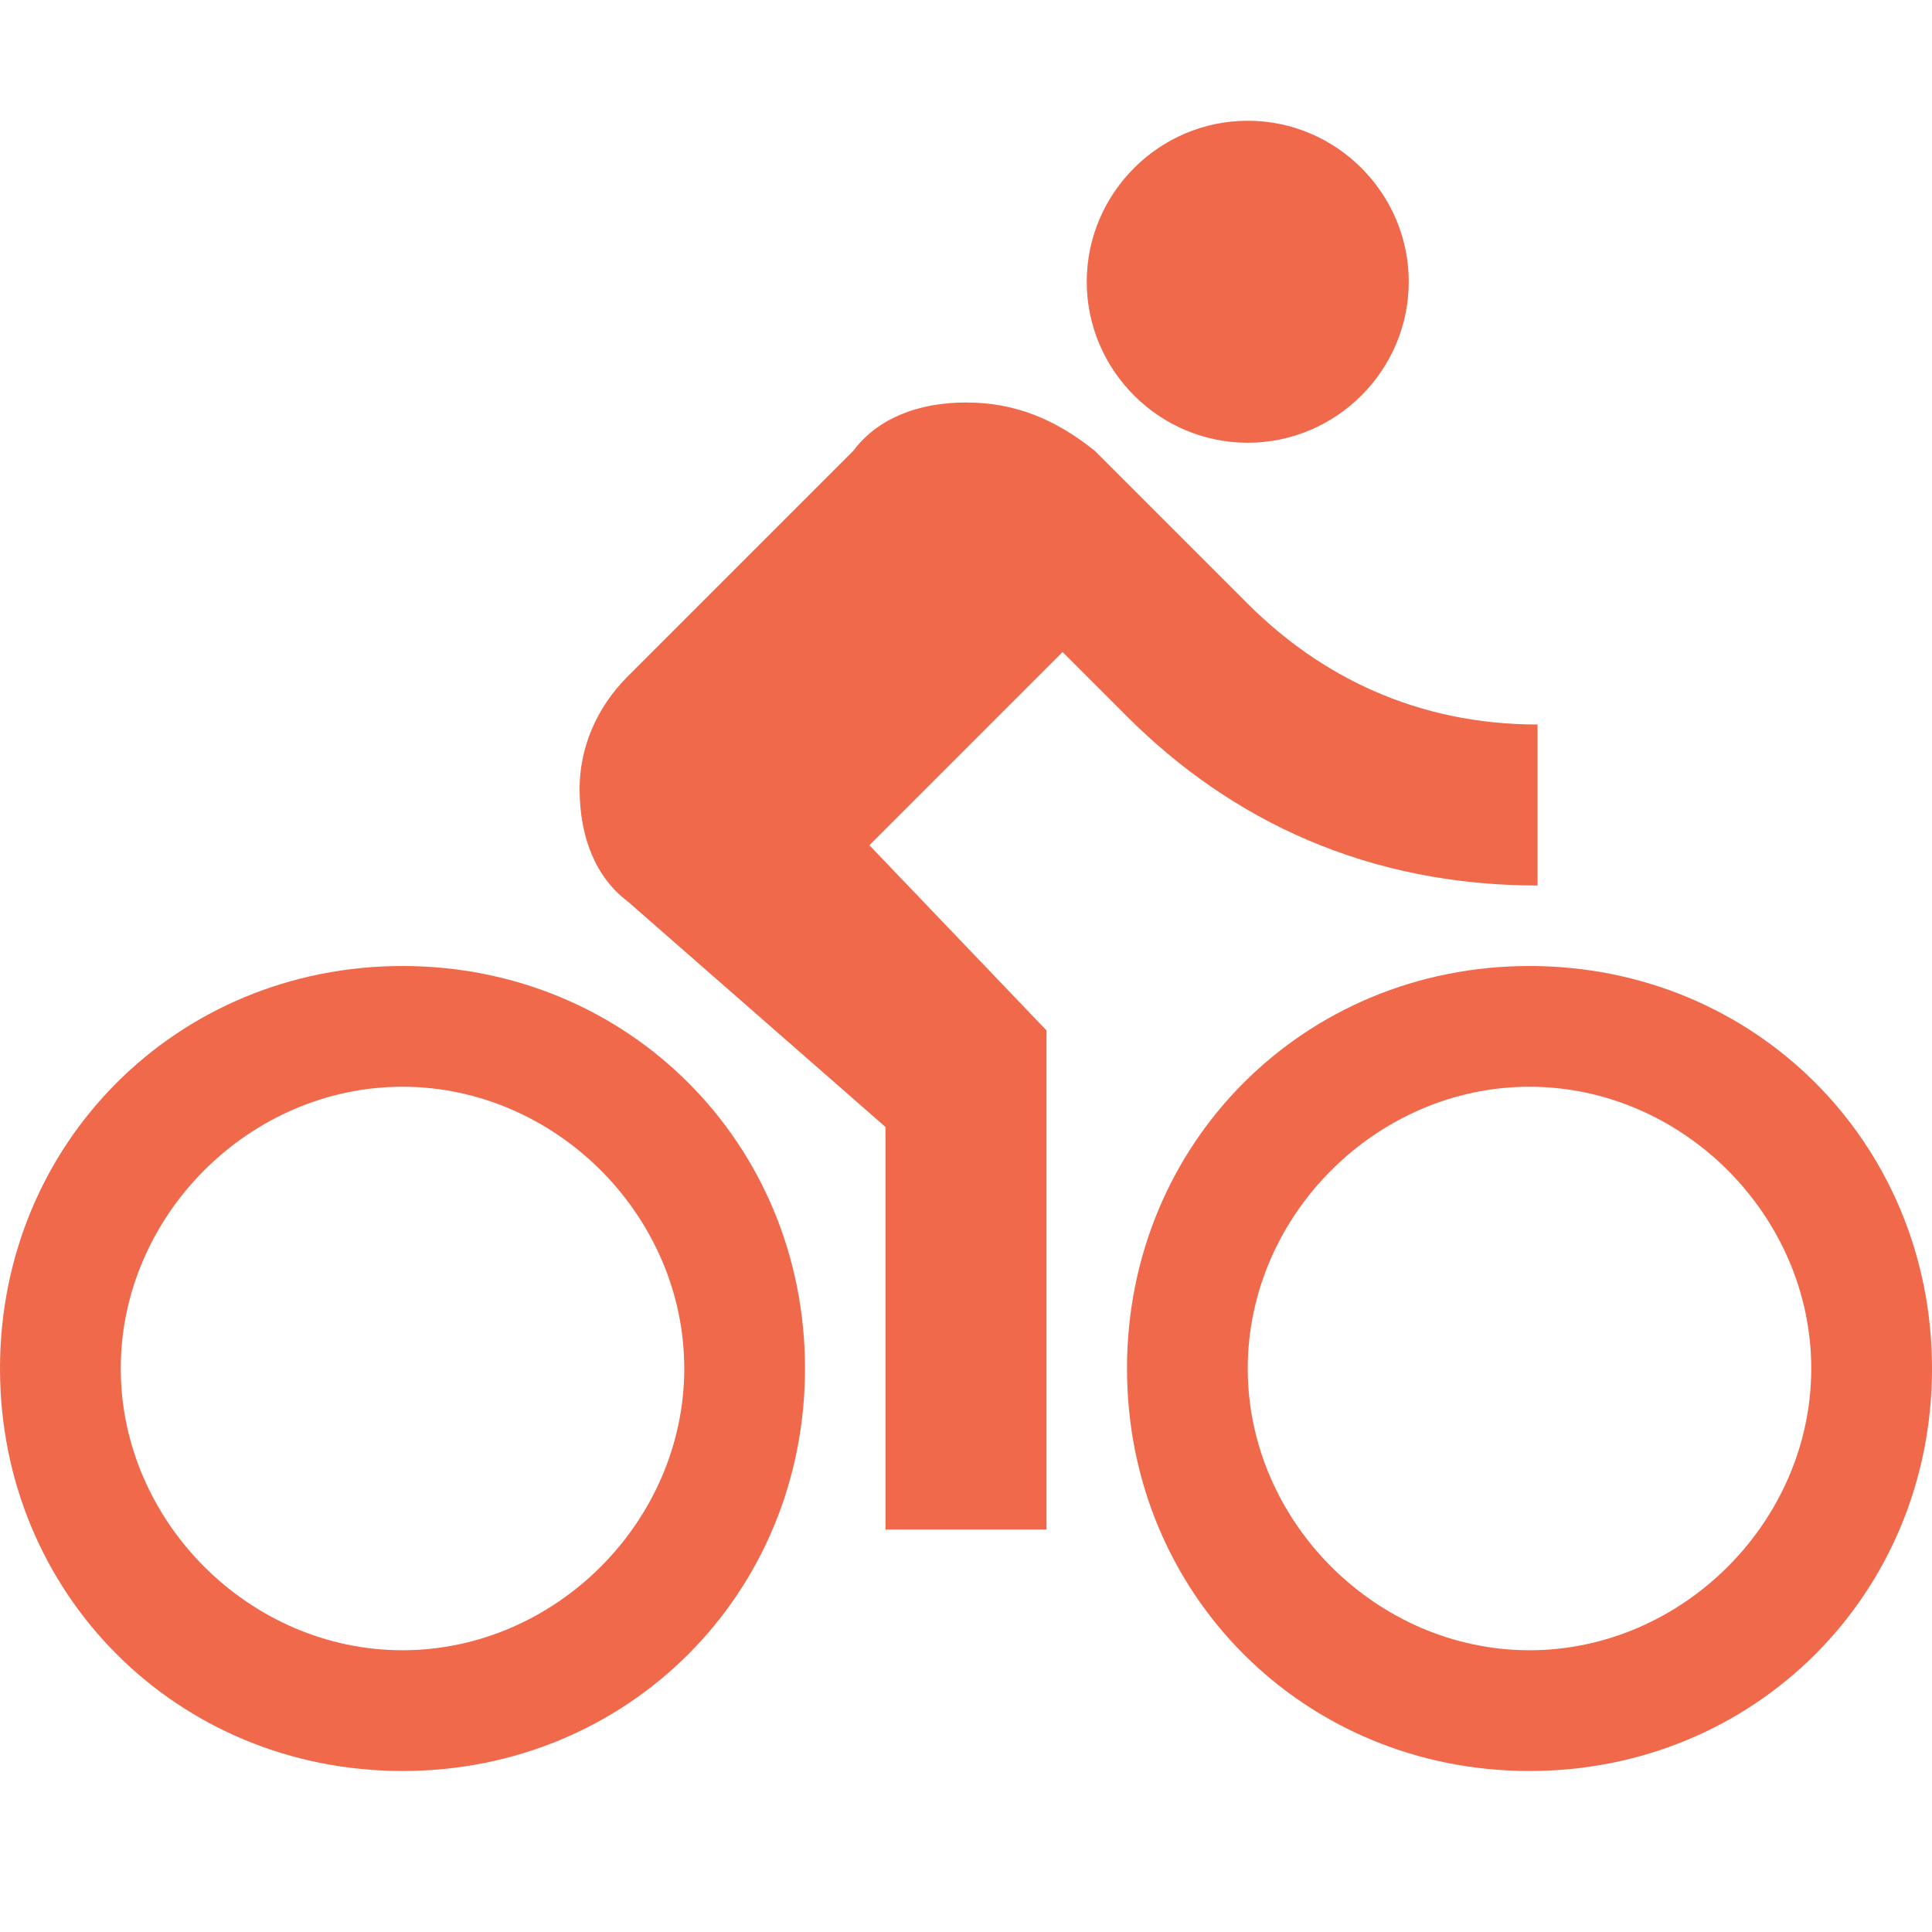
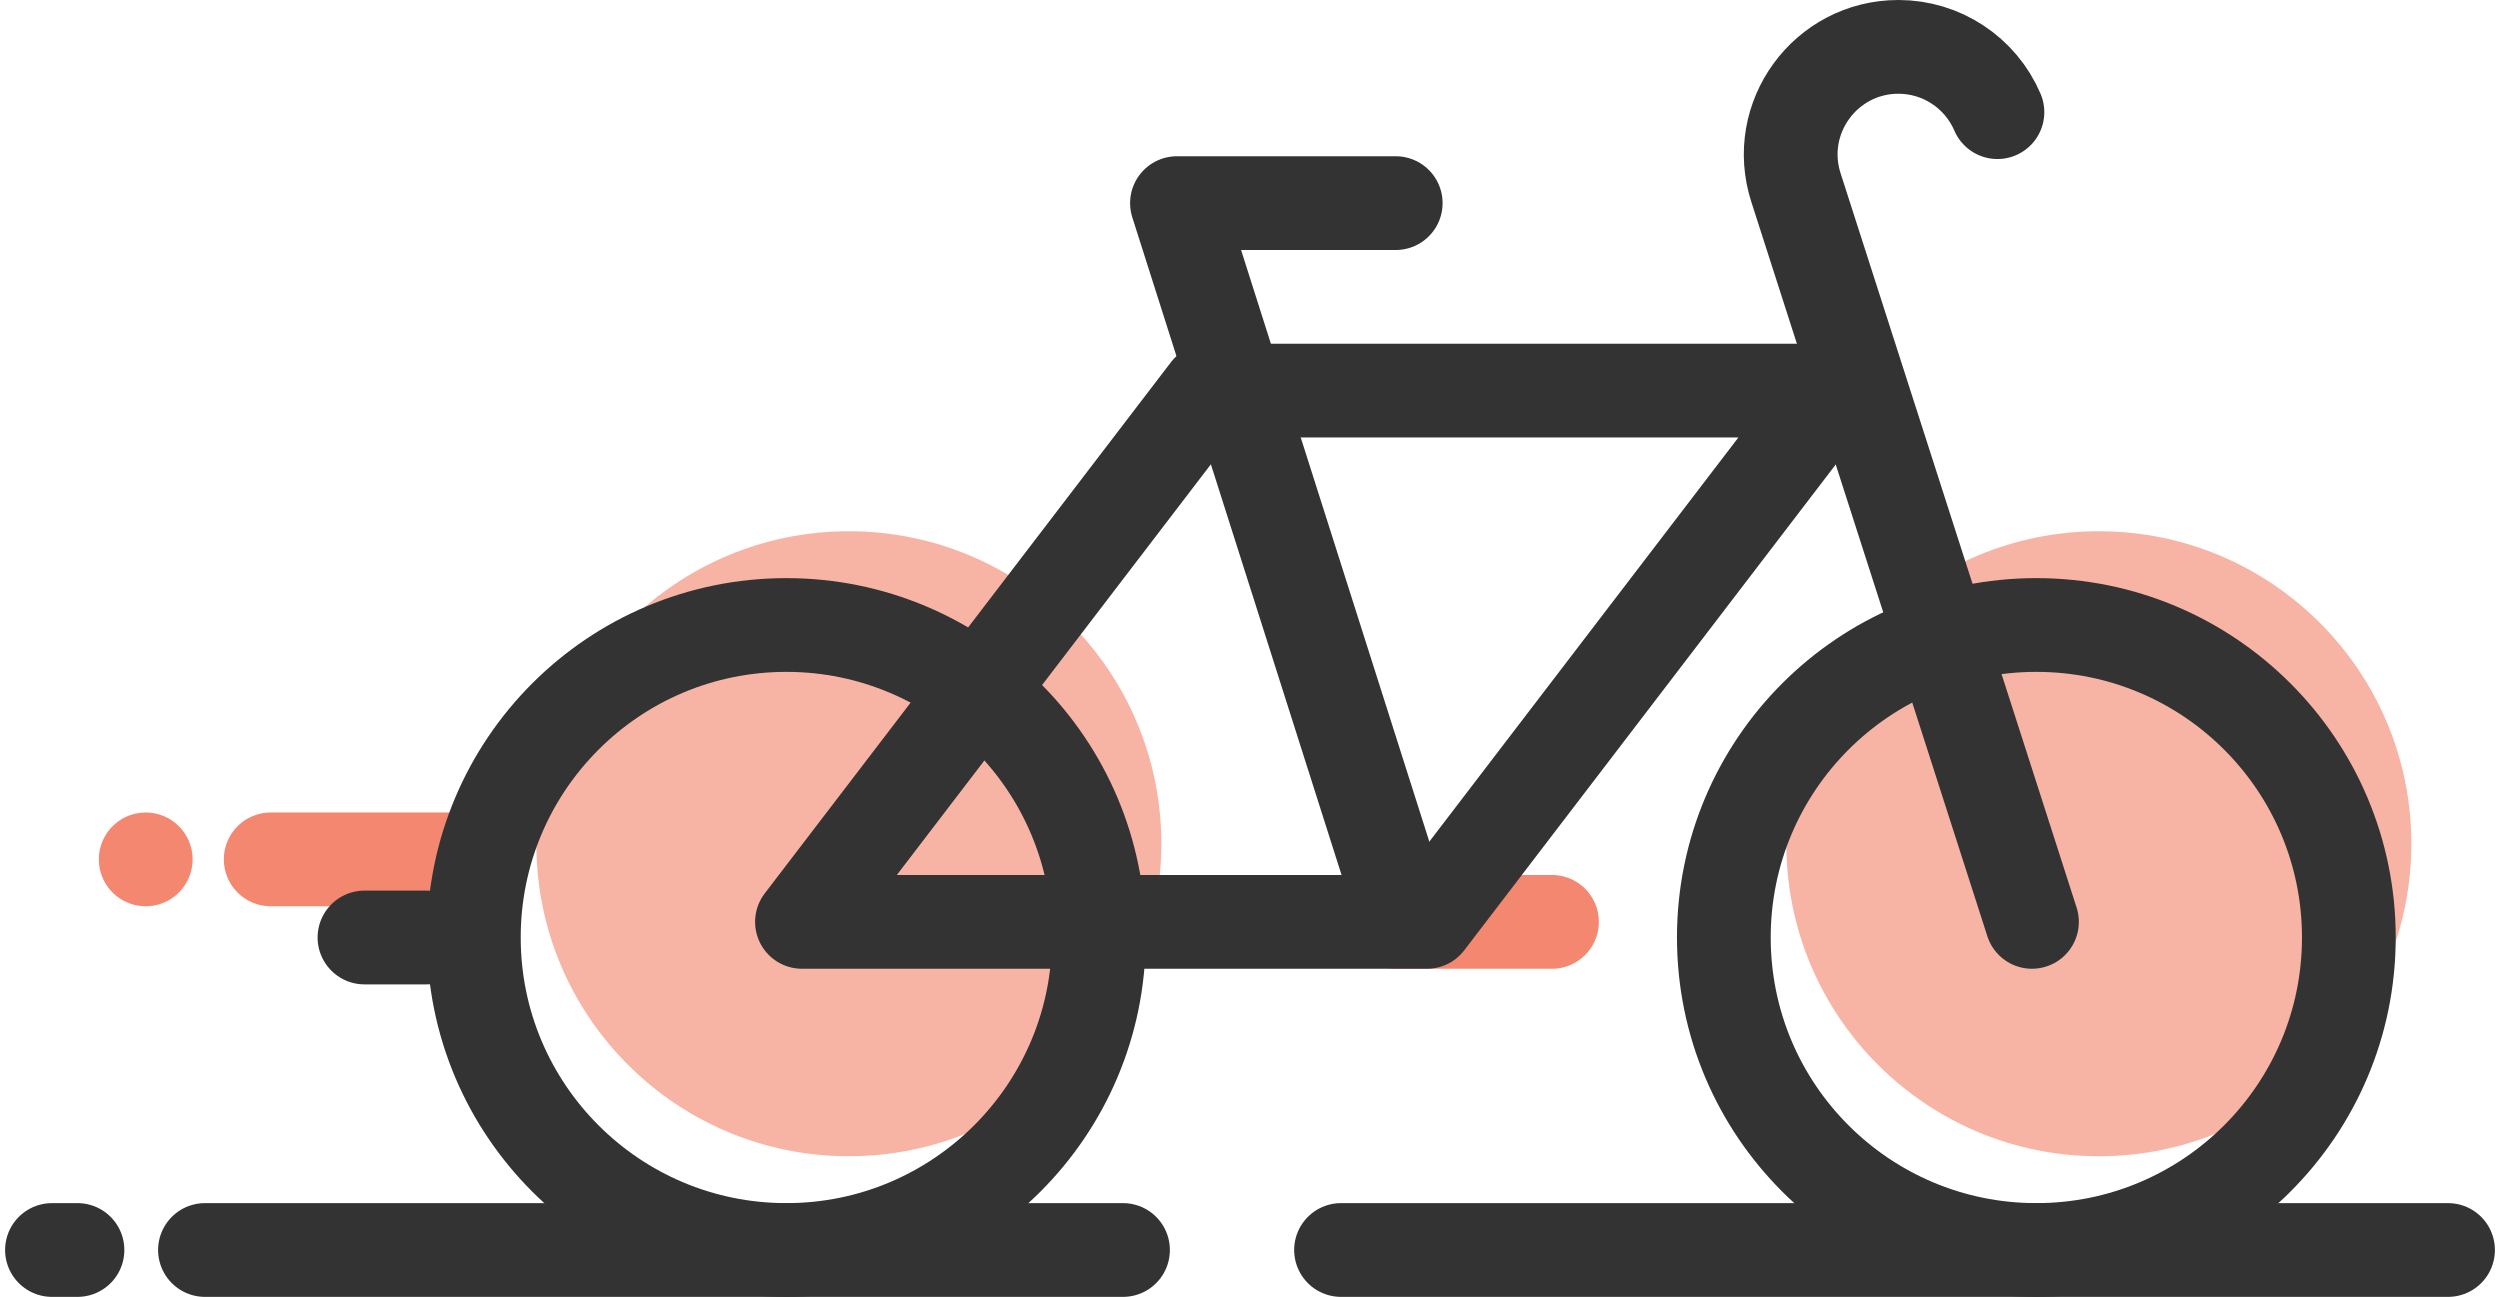
- <svg role="icon" class="contact-icon" width="72" height="72" viewBox="0 0 24 24">
-   <path fill="#f0694b" d="M15.5 5.5c1.1 0 2-.9 2-2s-.9-2-2-2-2 .9-2 2 .9 2 2 2zM5 12c-2.8 0-5 2.2-5 5s2.2 5 5 5 5-2.2 5-5-2.2-5-5-5zm0 8.5c-1.9 0-3.5-1.6-3.5-3.5s1.6-3.5 3.5-3.5 3.5 1.6 3.5 3.5-1.6 3.5-3.5 3.5zm5.8-10l2.4-2.4.8.8c1.3 1.3 3 2.1 5.1 2.1V9c-1.5 0-2.7-.6-3.6-1.5l-1.9-1.9c-.5-.4-1-.6-1.6-.6s-1.1.2-1.4.6L7.8 8.4c-.4.4-.6.9-.6 1.4 0 .6.2 1.1.6 1.4L11 14v5h2v-6.2l-2.2-2.3zM19 12c-2.8 0-5 2.2-5 5s2.2 5 5 5 5-2.2 5-5-2.2-5-5-5zm0 8.5c-1.9 0-3.5-1.6-3.5-3.5s1.6-3.5 3.5-3.5 3.5 1.6 3.5 3.5-1.6 3.5-3.5 3.5z" />
+ <svg xmlns="http://www.w3.org/2000/svg" version="1.1" id="Ebene_1" x="0px" y="0px" width="80" height="41.5" viewBox="0 0 80 41.5" enable-background="new 0 0 960 560" xml:space="preserve">
+   <defs id="defs4650" />
+   <g id="g4691" transform="translate(-467.837,-251.0001)">
+     <path id="path4579" d="m 505,278 c 0,5.522 -4.477,10 -10,10 -5.523,0 -10,-4.478 -10,-10 0,-5.523 4.477,-10 10,-10 5.523,0 10,4.477 10,10" style="opacity:0.5;fill:#f0694b;fill-opacity:1" />
+     <path id="path4581" d="m 545,278 c 0,5.522 -4.477,10 -10,10 -5.523,0 -10,-4.478 -10,-10 0,-5.523 4.477,-10 10,-10 5.523,0 10,4.477 10,10" style="opacity:0.5;fill:#f0694b;fill-opacity:1" />
+     <line id="line4583" y2="278.5" x2="482.5" y1="278.5" x1="476.5" stroke-miterlimit="10" style="opacity:0.8;fill:none;stroke:#f0694b;stroke-width:3;stroke-linecap:round;stroke-linejoin:round;stroke-miterlimit:10;stroke-opacity:1" />
+     <line id="line4585" y2="278.5" x2="472.5" y1="278.5" x1="472.5" stroke-miterlimit="10" style="opacity:0.8;fill:none;stroke:#f0694b;stroke-width:3;stroke-linecap:round;stroke-linejoin:round;stroke-miterlimit:10;stroke-opacity:1" />
+     <line id="line4587" y2="280.5" x2="517.5" y1="280.5" x1="512.5" stroke-miterlimit="10" style="opacity:0.8;fill:none;stroke:#f0694b;stroke-width:3;stroke-linecap:round;stroke-linejoin:round;stroke-miterlimit:10;stroke-opacity:1" />
+     <circle id="circle4589" r="10" cy="281" cx="493" stroke-miterlimit="10" style="fill:none;stroke:#333333;stroke-width:3;stroke-linecap:round;stroke-linejoin:round;stroke-miterlimit:10;stroke-opacity:1" />
+     <circle id="circle4591" r="10" cy="281" cx="533" stroke-miterlimit="10" style="fill:none;stroke:#333333;stroke-width:3;stroke-linecap:round;stroke-linejoin:round;stroke-miterlimit:10;stroke-opacity:1" />
+     <line id="line4593" y2="291" x2="546.174" y1="291" x1="510.75" stroke-miterlimit="10" style="fill:none;stroke:#333333;stroke-width:3;stroke-linecap:round;stroke-linejoin:round;stroke-miterlimit:10;stroke-opacity:1" />
+     <line id="line4595" y2="291" x2="503.773" y1="291" x1="474.396" stroke-miterlimit="10" style="fill:none;stroke:#333333;stroke-width:3;stroke-linecap:round;stroke-linejoin:round;stroke-miterlimit:10;stroke-opacity:1" />
+     <line id="line4597" y2="291" x2="470.316" y1="291" x1="469.5" stroke-miterlimit="10" style="fill:none;stroke:#333333;stroke-width:3;stroke-linecap:round;stroke-linejoin:round;stroke-miterlimit:10;stroke-opacity:1" />
+     <polygon id="polygon4639" points="493.5,280.5 513.5,280.5 526.5,263.5 506.5,263.5 " stroke-miterlimit="10" style="fill:none;stroke:#333333;stroke-width:3;stroke-linecap:round;stroke-linejoin:round;stroke-miterlimit:10;stroke-opacity:1" />
+     <path id="path4641" d="m 532.86,280.5 -7.553,-23.499 c -0.716,-2.225 0.944,-4.501 3.28,-4.501 1.379,0 2.625,0.822 3.168,2.089" stroke-miterlimit="10" style="fill:none;stroke:#333333;stroke-width:3;stroke-linecap:round;stroke-linejoin:round;stroke-miterlimit:10;stroke-opacity:1" />
+     <polyline id="polyline4643" points="  512.5,279.5 505.5,257.5 512.5,257.5 " stroke-miterlimit="10" style="fill:none;stroke:#333333;stroke-width:3;stroke-linecap:round;stroke-linejoin:round;stroke-miterlimit:10;stroke-opacity:1" />
+     <line id="line4645" y2="281" x2="481.5" y1="281" x1="479.5" stroke-miterlimit="10" style="fill:none;stroke:#333333;stroke-width:3;stroke-linecap:round;stroke-linejoin:round;stroke-miterlimit:10;stroke-opacity:1" />
+   </g>
</svg>
